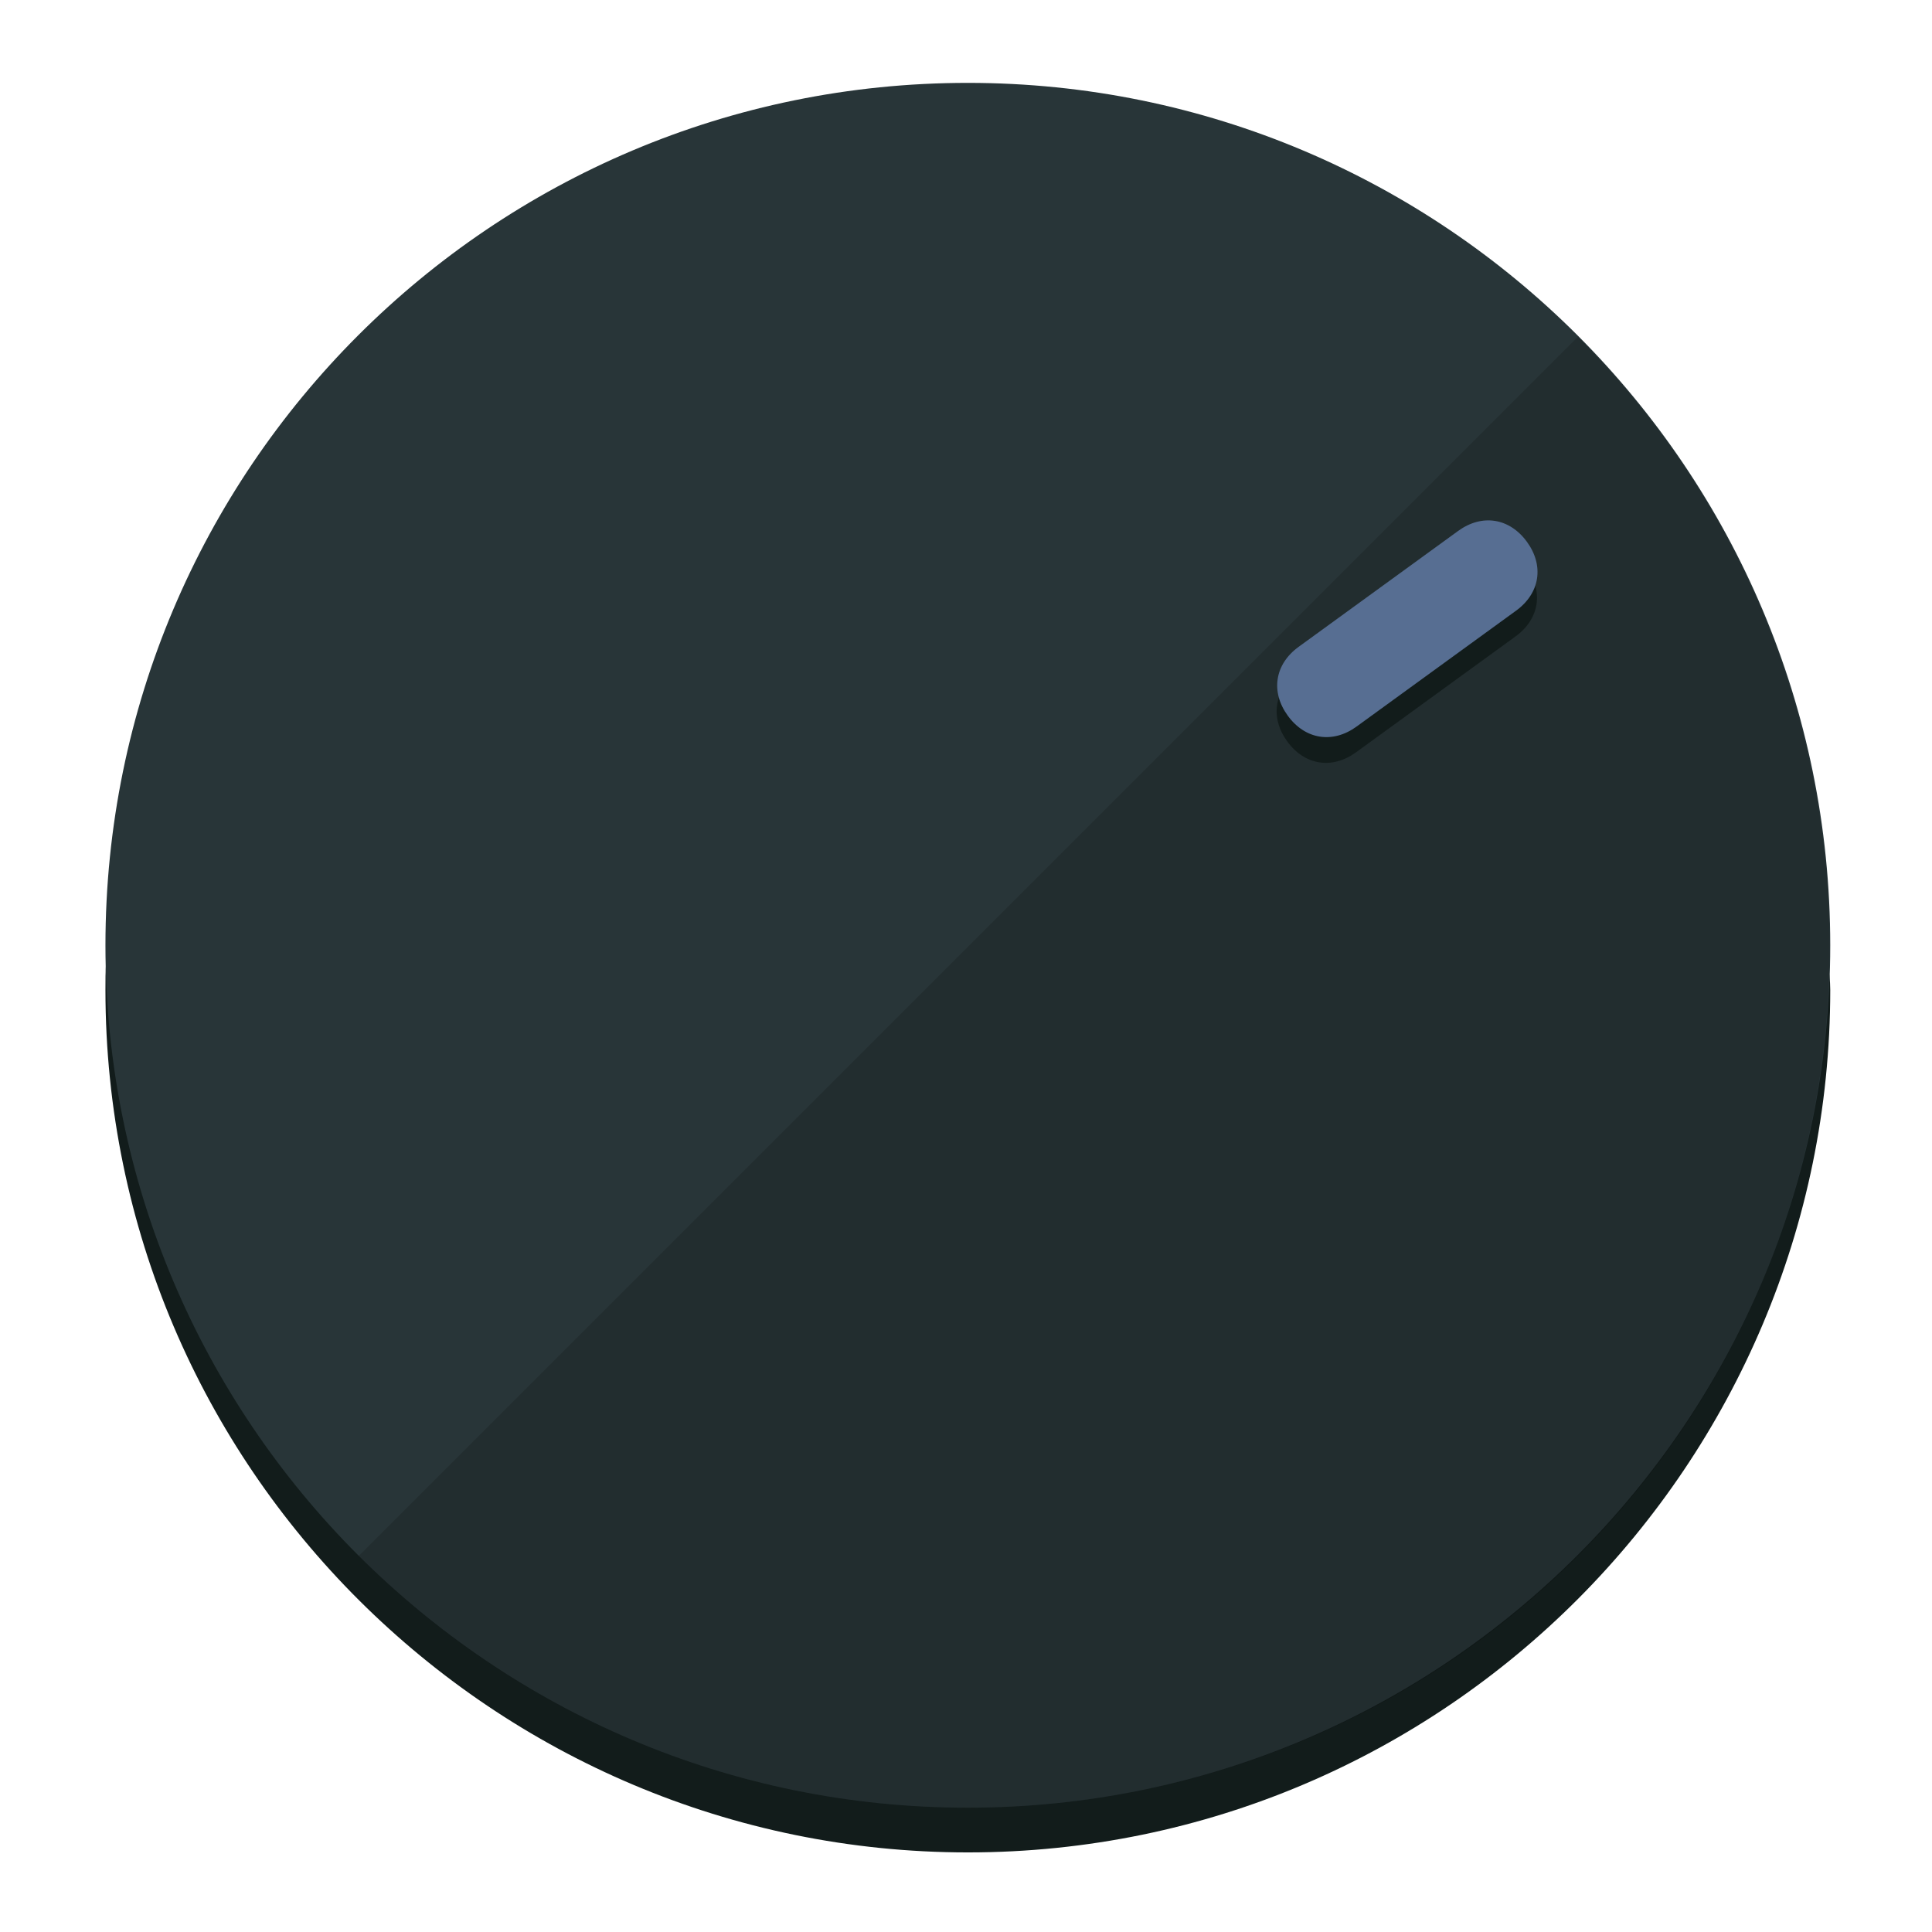
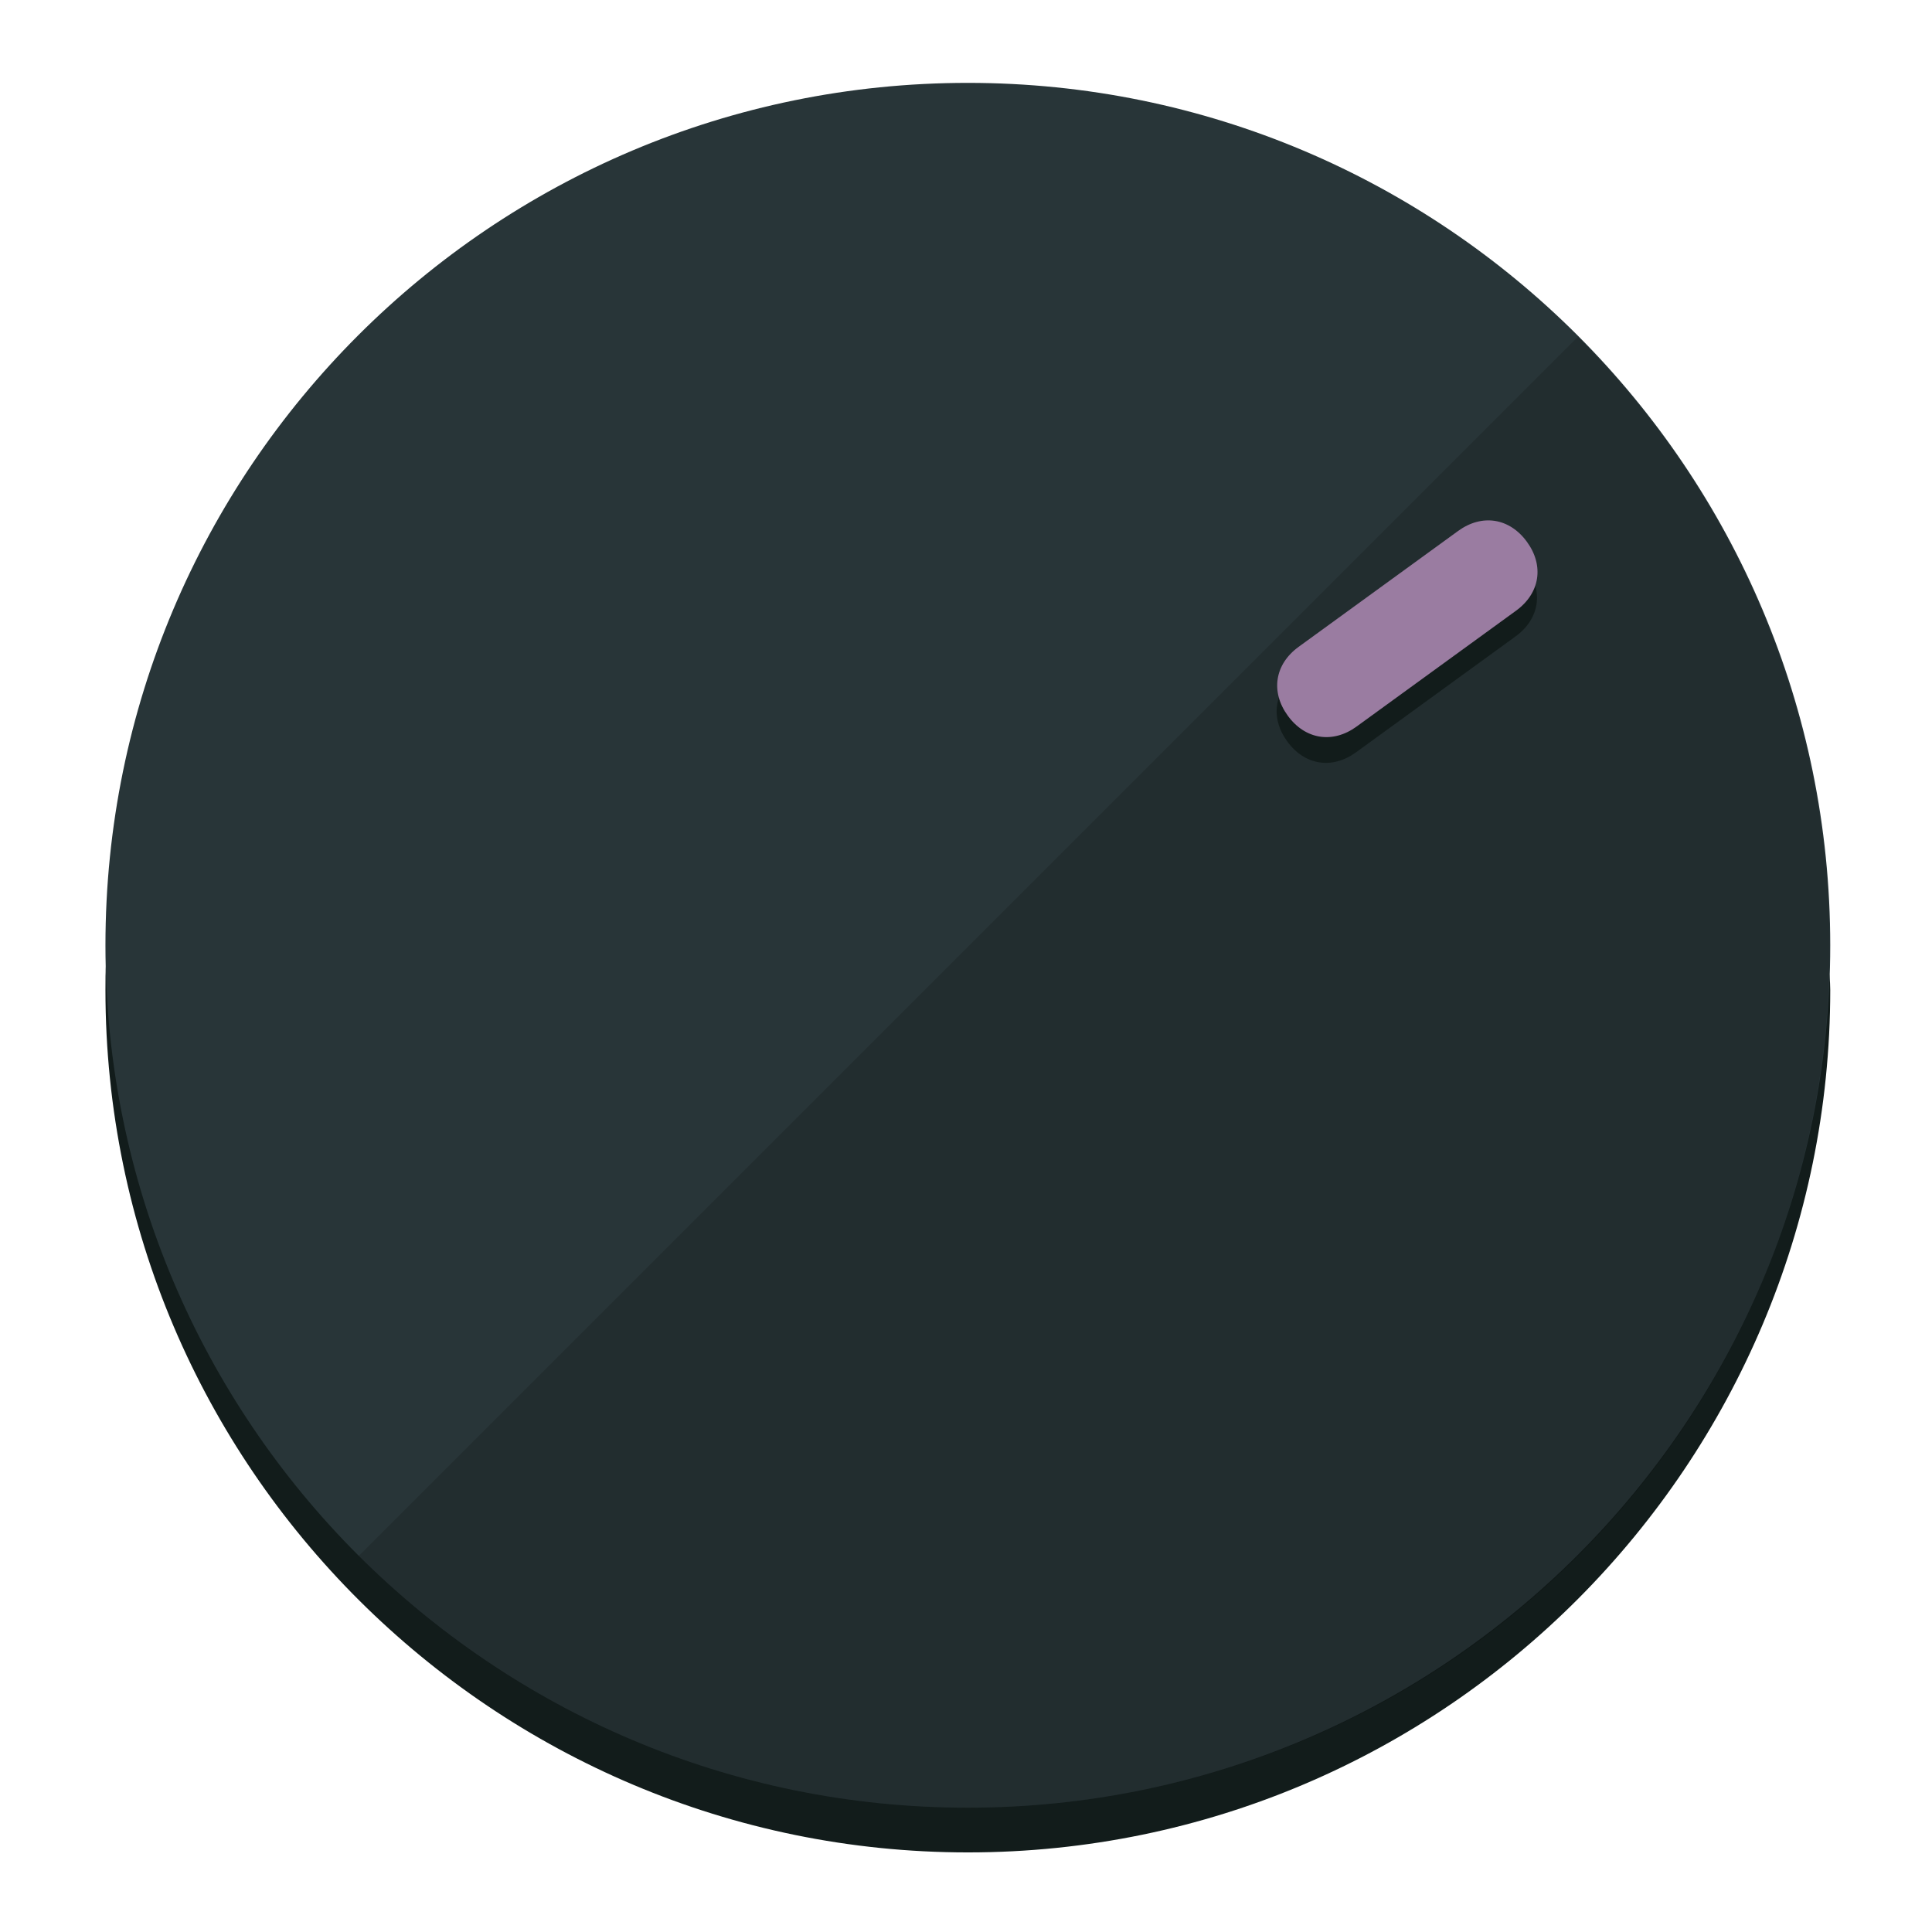
<svg xmlns="http://www.w3.org/2000/svg" height="120px" width="120px" version="1.1" id="Layer_1" viewBox="0 0 496.8 496.8" xml:space="preserve">
  <defs id="defs23" />
  <g id="g3158">
    <path style="display:inline;fill:#121c1b;fill-opacity:1;stroke-width:1.584" d="m 248.875,445.92 c 116.582,0 212.89,-91.238 220.493,-205.286 0,5.069 1.267,8.87 1.267,13.939 0,121.651 -98.842,221.76 -221.76,221.76 -121.651,0 -221.76,-98.842 -221.76,-221.76 0,-5.069 0,-8.87 1.267,-13.939 7.603,114.048 103.91,205.286 220.493,205.286 z" id="path8" />
    <circle style="display:inline;fill:#283538;fill-opacity:1;stroke-width:1.584" cx="248.875" cy="243.071" r="221.76" id="circle12" />
    <path style="display:inline;fill:#000000;fill-opacity:0.154;stroke-width:1.587" d="m 405.744,86.606 c 86.308,86.308 86.308,227.193 0,313.5 -86.308,86.308 -227.193,86.308 -313.5,0" id="path14" />
  </g>
  <g id="g3198">
    <circle style="display:none;fill:#000000;fill-opacity:0;stroke-width:1.584" cx="343.108" cy="-57.84" r="221.76" id="circle12-3" transform="rotate(54)" />
    <path style="display:inline;fill:#121c1b;fill-opacity:1;stroke-width:1.584" d="m 348.699,193.447 c -6.151,4.469 -13.231,3.348 -17.7,-2.803 v 0 c -4.469,-6.151 -3.348,-13.231 2.803,-17.7 l 41.007,-29.794 c 6.151,-4.469 13.231,-3.348 17.7,2.803 v 0 c 4.469,6.151 3.348,13.231 -2.803,17.7 z" id="path3789" />
-     <path style="display:inline;fill:#576E92;stroke-width:1.584" d="m 348.836,186.828 c -6.151,4.469 -13.231,3.348 -17.7,-2.803 v 0 c -4.469,-6.151 -3.348,-13.231 2.803,-17.7 l 41.007,-29.794 c 6.151,-4.469 13.231,-3.348 17.7,2.803 v 0 c 4.469,6.151 3.348,13.231 -2.803,17.7 z" id="path915" />
+     <path style="display:inline;fill:#9A7CA1;stroke-width:1.584" d="m 348.836,186.828 c -6.151,4.469 -13.231,3.348 -17.7,-2.803 v 0 c -4.469,-6.151 -3.348,-13.231 2.803,-17.7 l 41.007,-29.794 c 6.151,-4.469 13.231,-3.348 17.7,2.803 v 0 c 4.469,6.151 3.348,13.231 -2.803,17.7 z" id="path915" />
  </g>
</svg>
